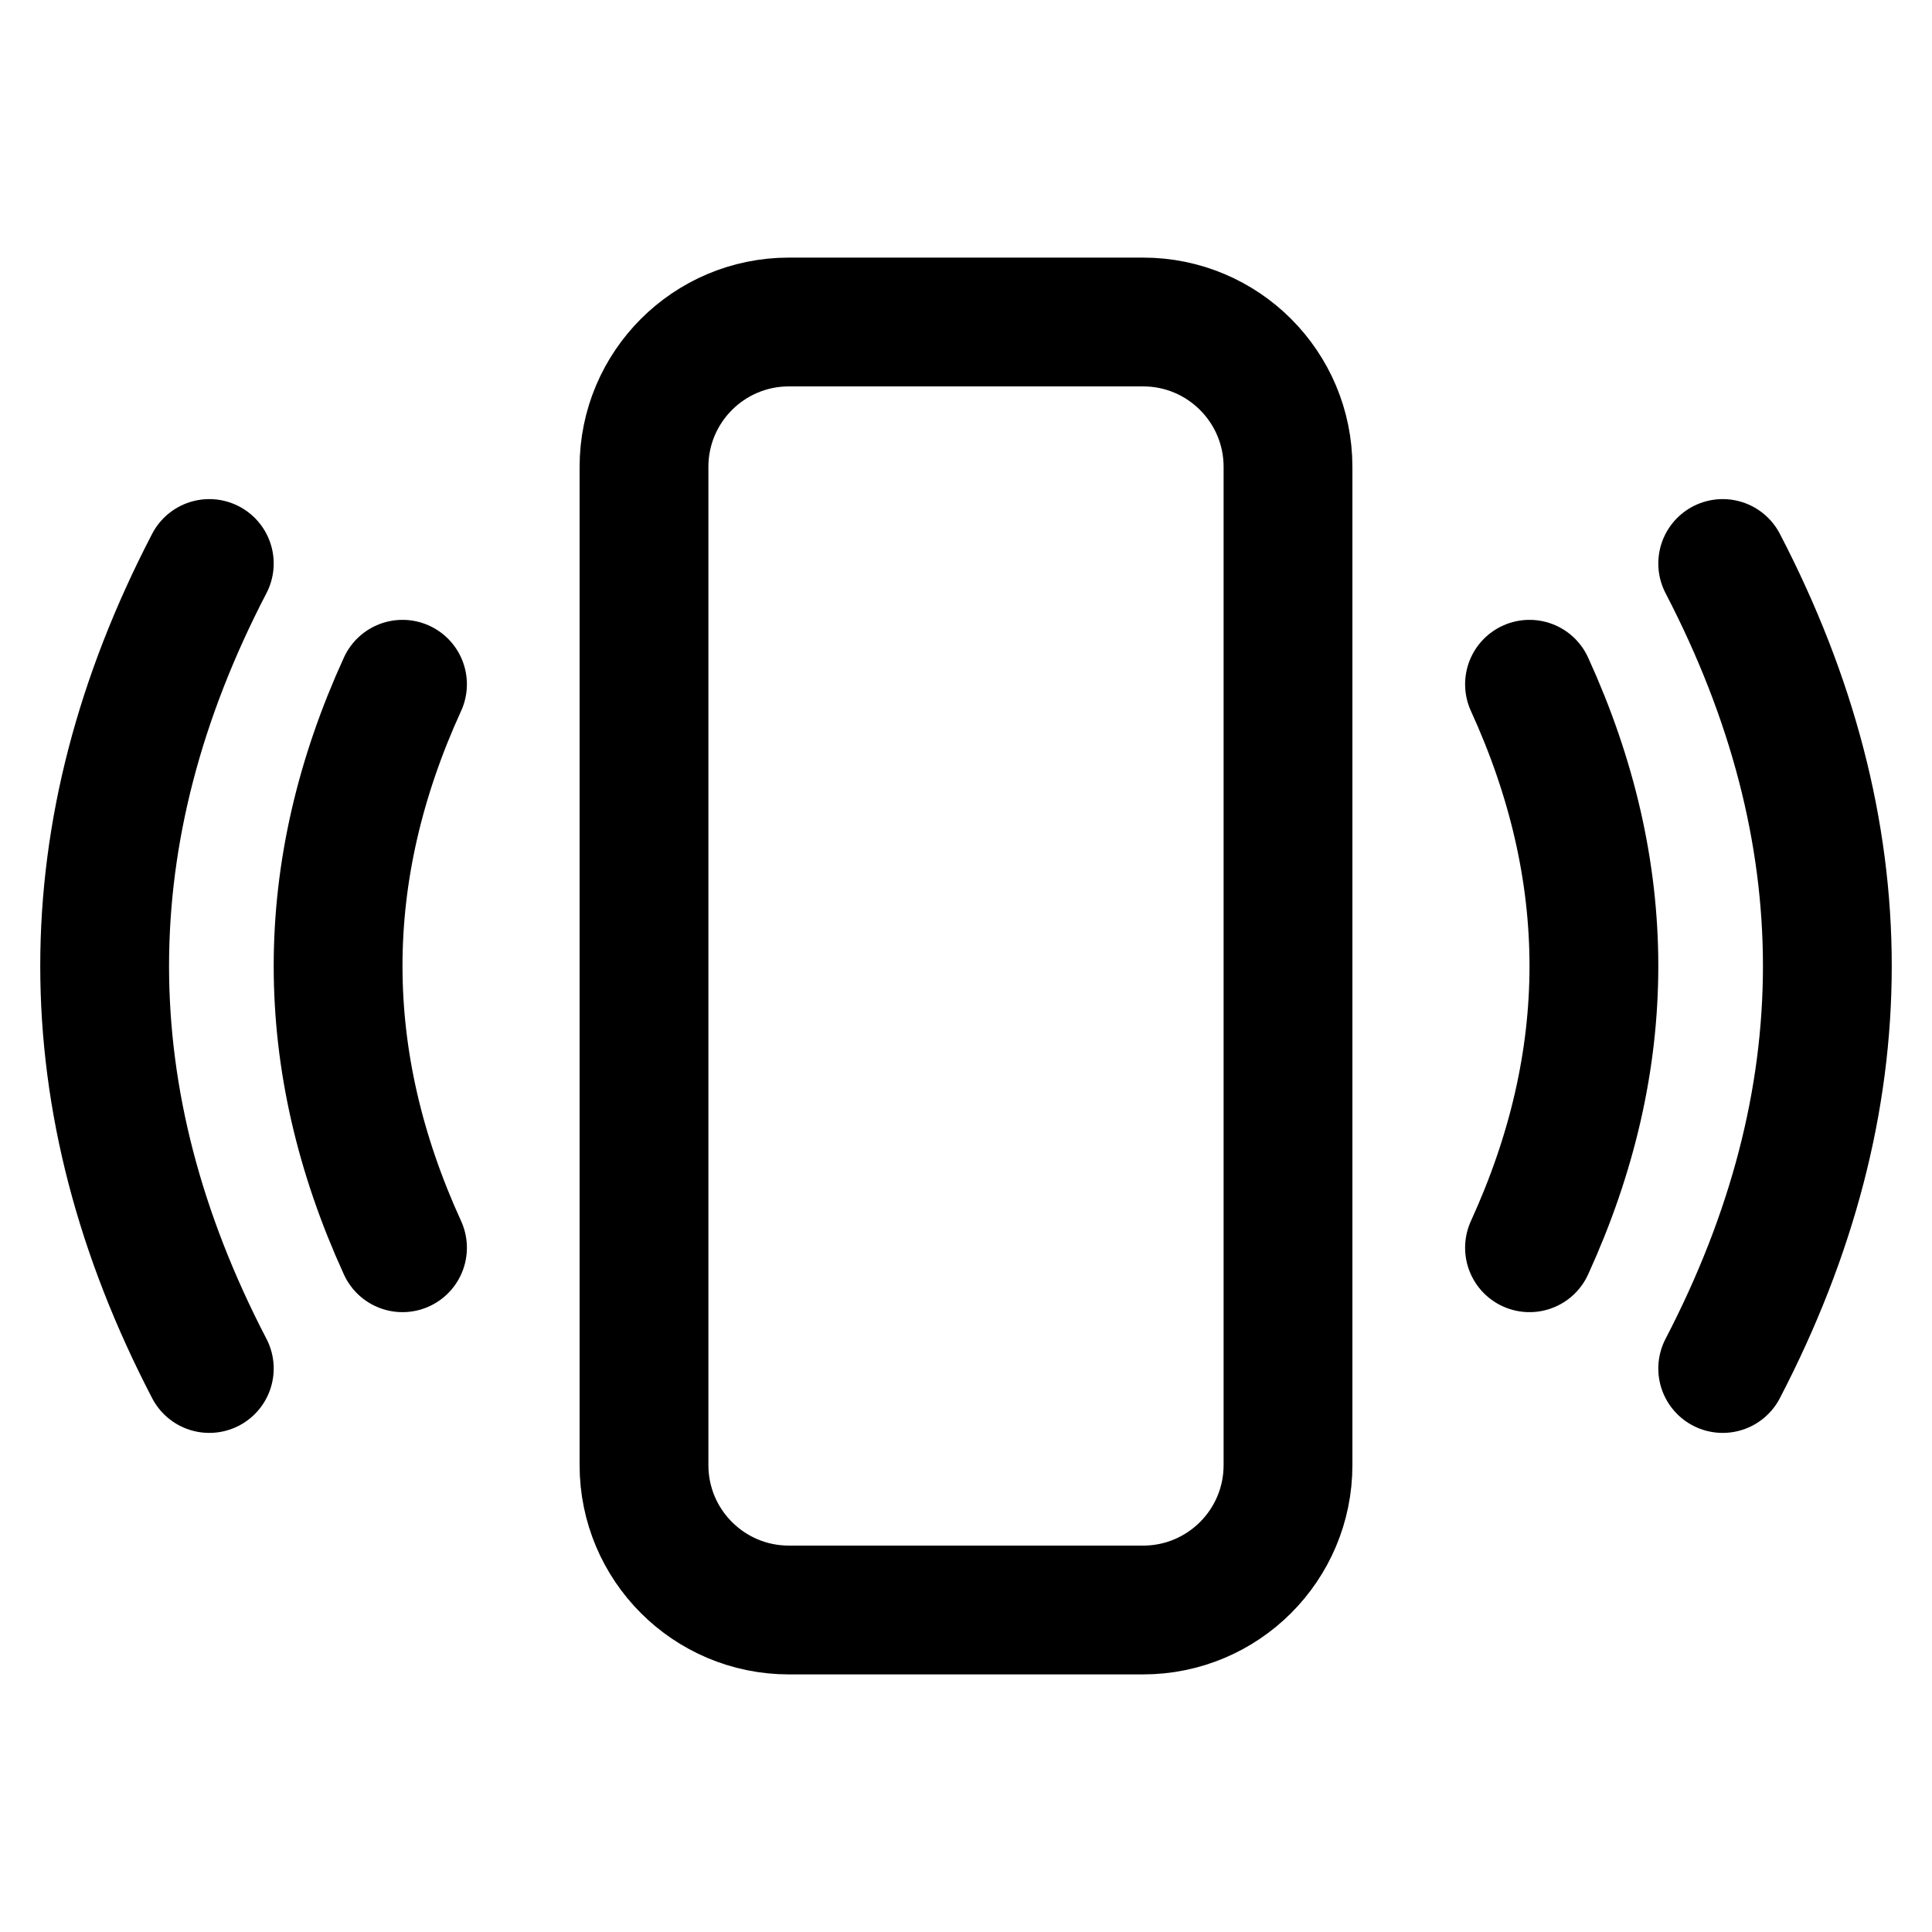
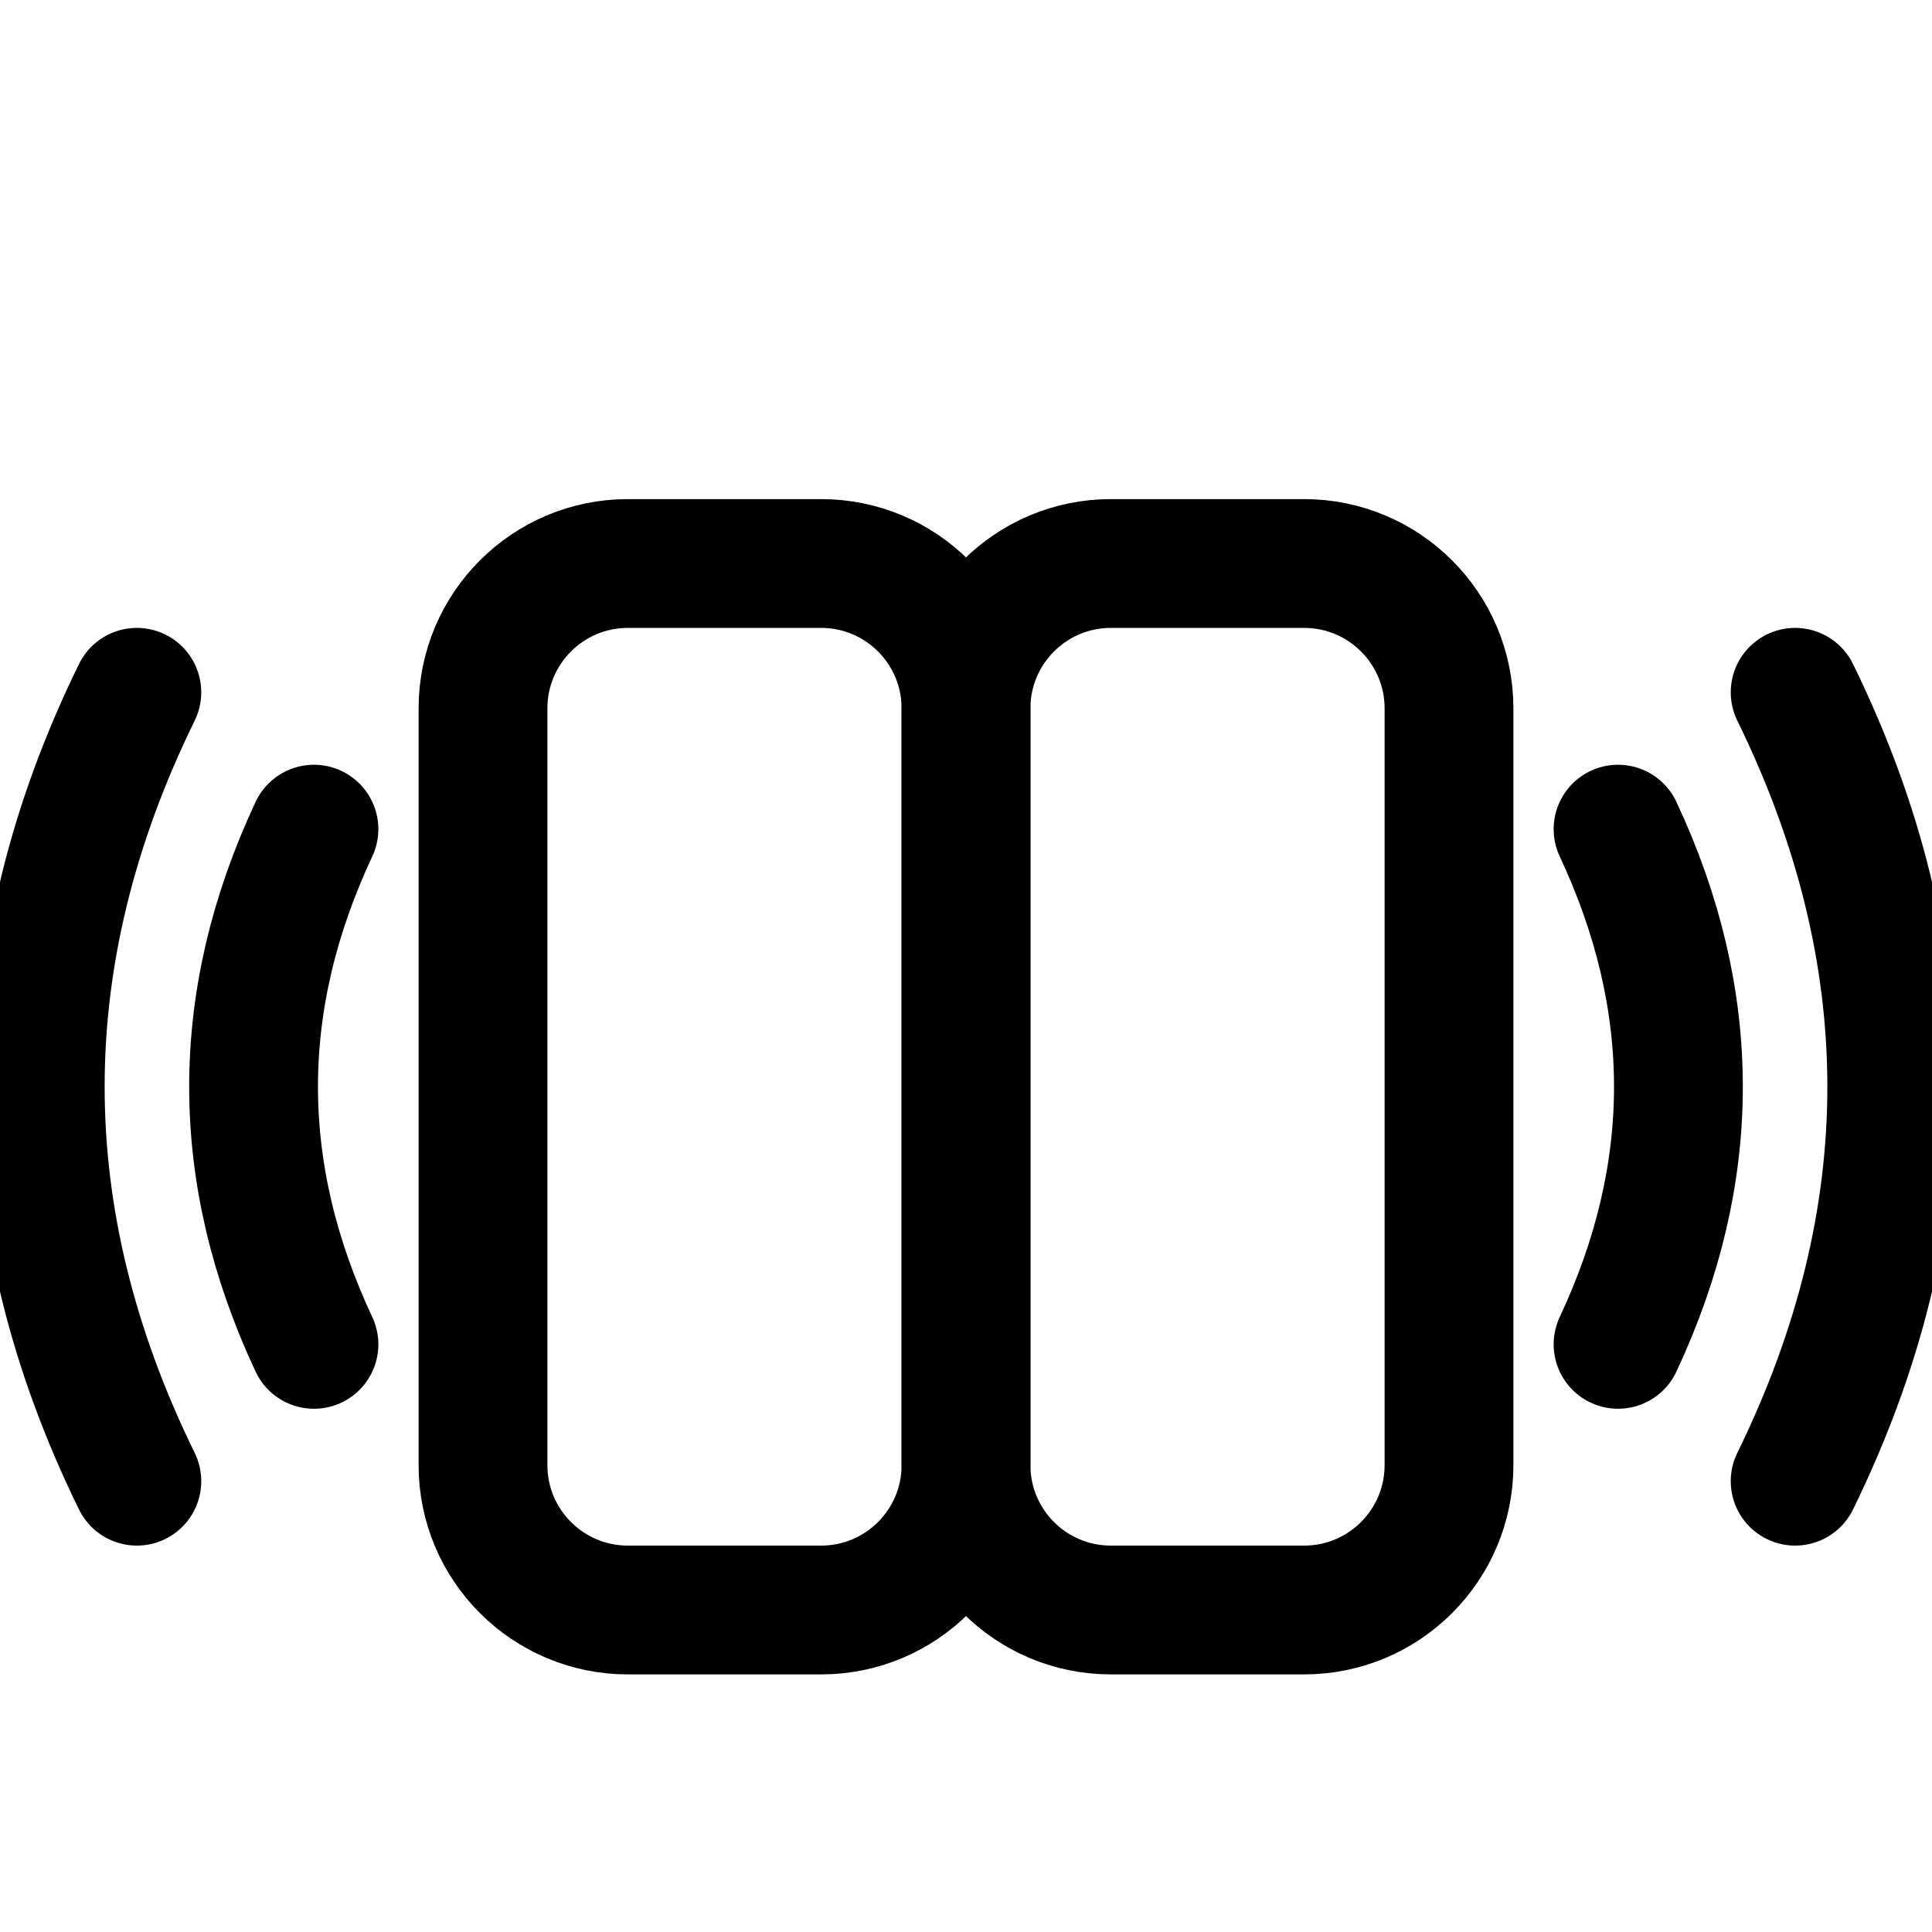
- <svg xmlns="http://www.w3.org/2000/svg" viewBox="0 0 24 24" width="24" height="24" fill="none" stroke="currentColor" stroke-width="1.6" stroke-linecap="round" stroke-linejoin="round" role="img" aria-label="Shake">
-   <rect x="8" y="4" width="8" height="16" rx="1.8" />
-   <path d="M5 8.5q-1.6 3.5 0 7M2.6 7q-2.6 5 0 10M19 8.5q1.6 3.5 0 7M21.4 7q2.6 5 0 10" />
+ <svg xmlns="http://www.w3.org/2000/svg" viewBox="0 0 24 24" width="24" height="24" fill="none" stroke="currentColor" stroke-width="1.6" stroke-linecap="round" stroke-linejoin="round" aria-hidden="true">
+   <rect x="6" y="7" width="6" height="13" rx="1.8" />
+   <rect x="12" y="7" width="6" height="13" rx="1.8" />
+   <path d="M3.9 10.3q-1.5 3.2 0 6.4M1.7 8.6q-2.4 4.9 0 9.8M20.1 10.3q1.5 3.2 0 6.4M22.3 8.6q2.4 4.9 0 9.8" />
</svg>
